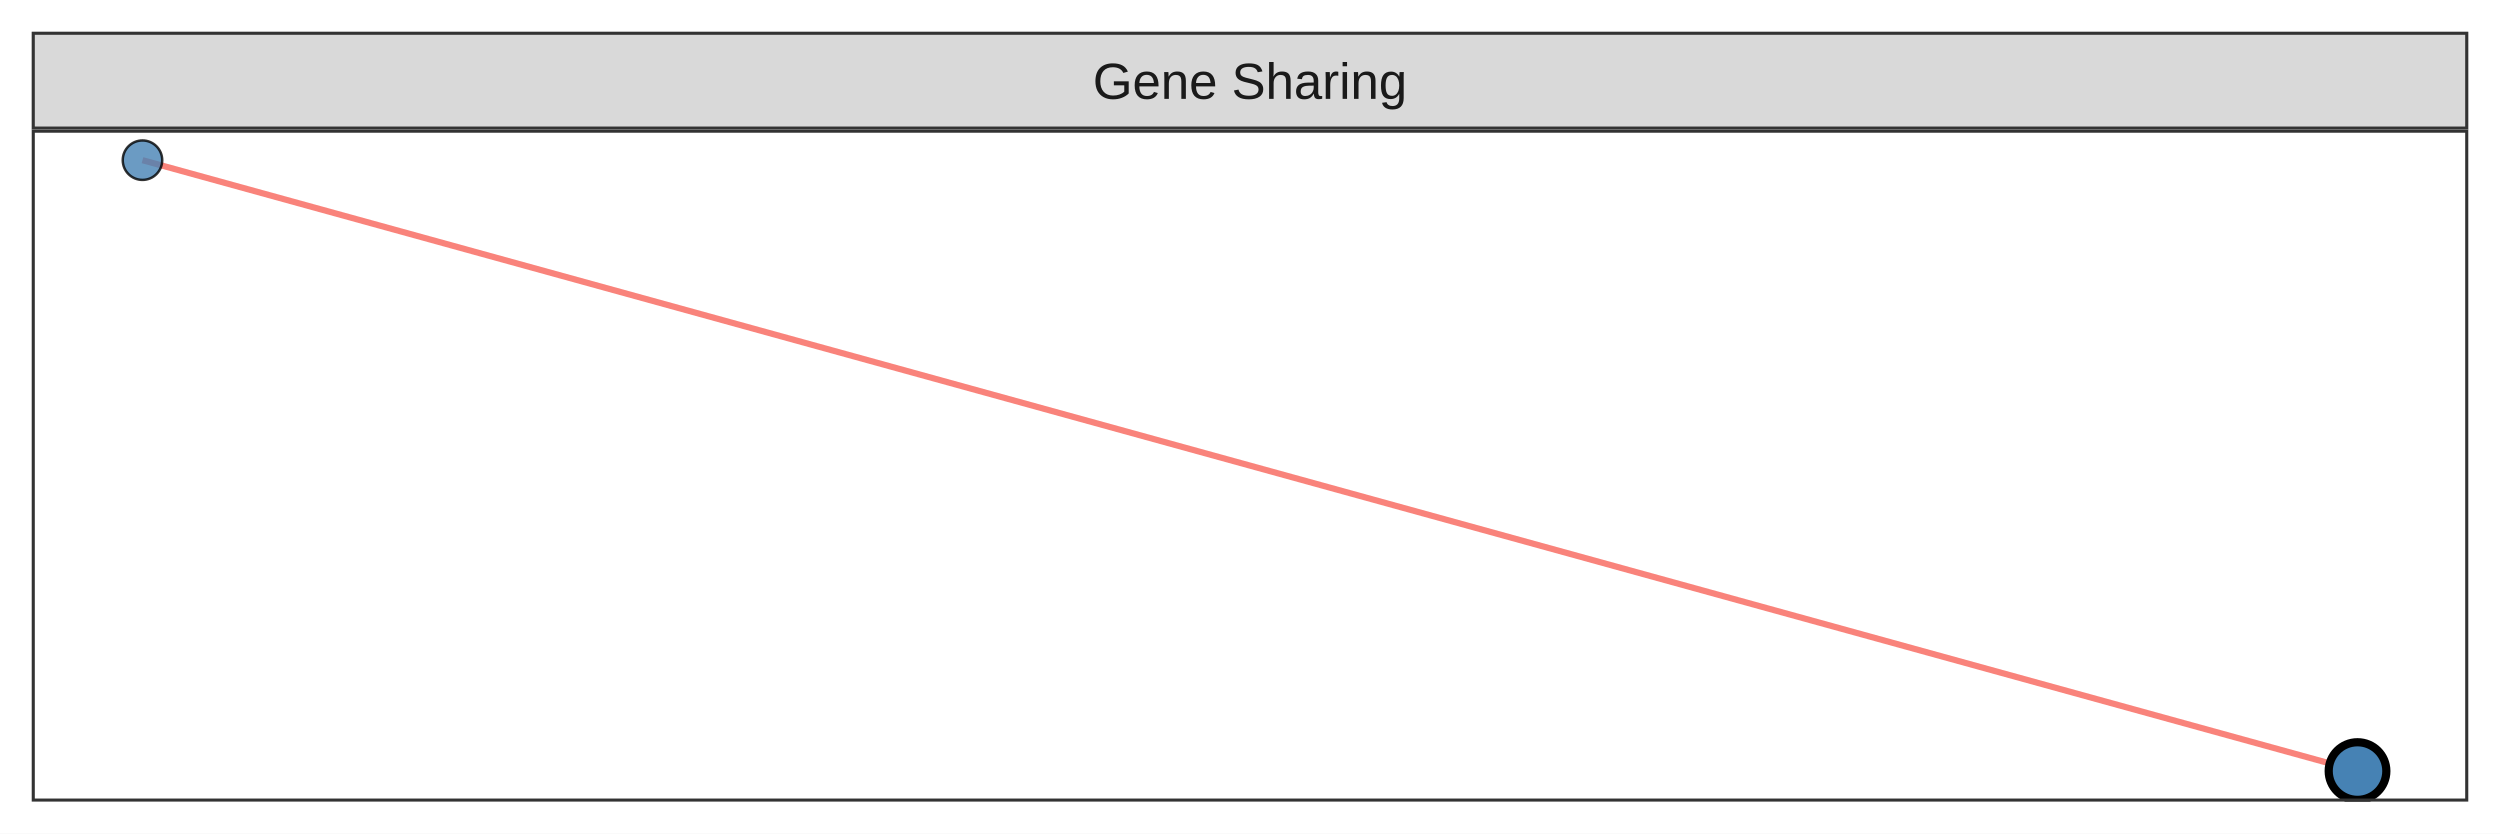
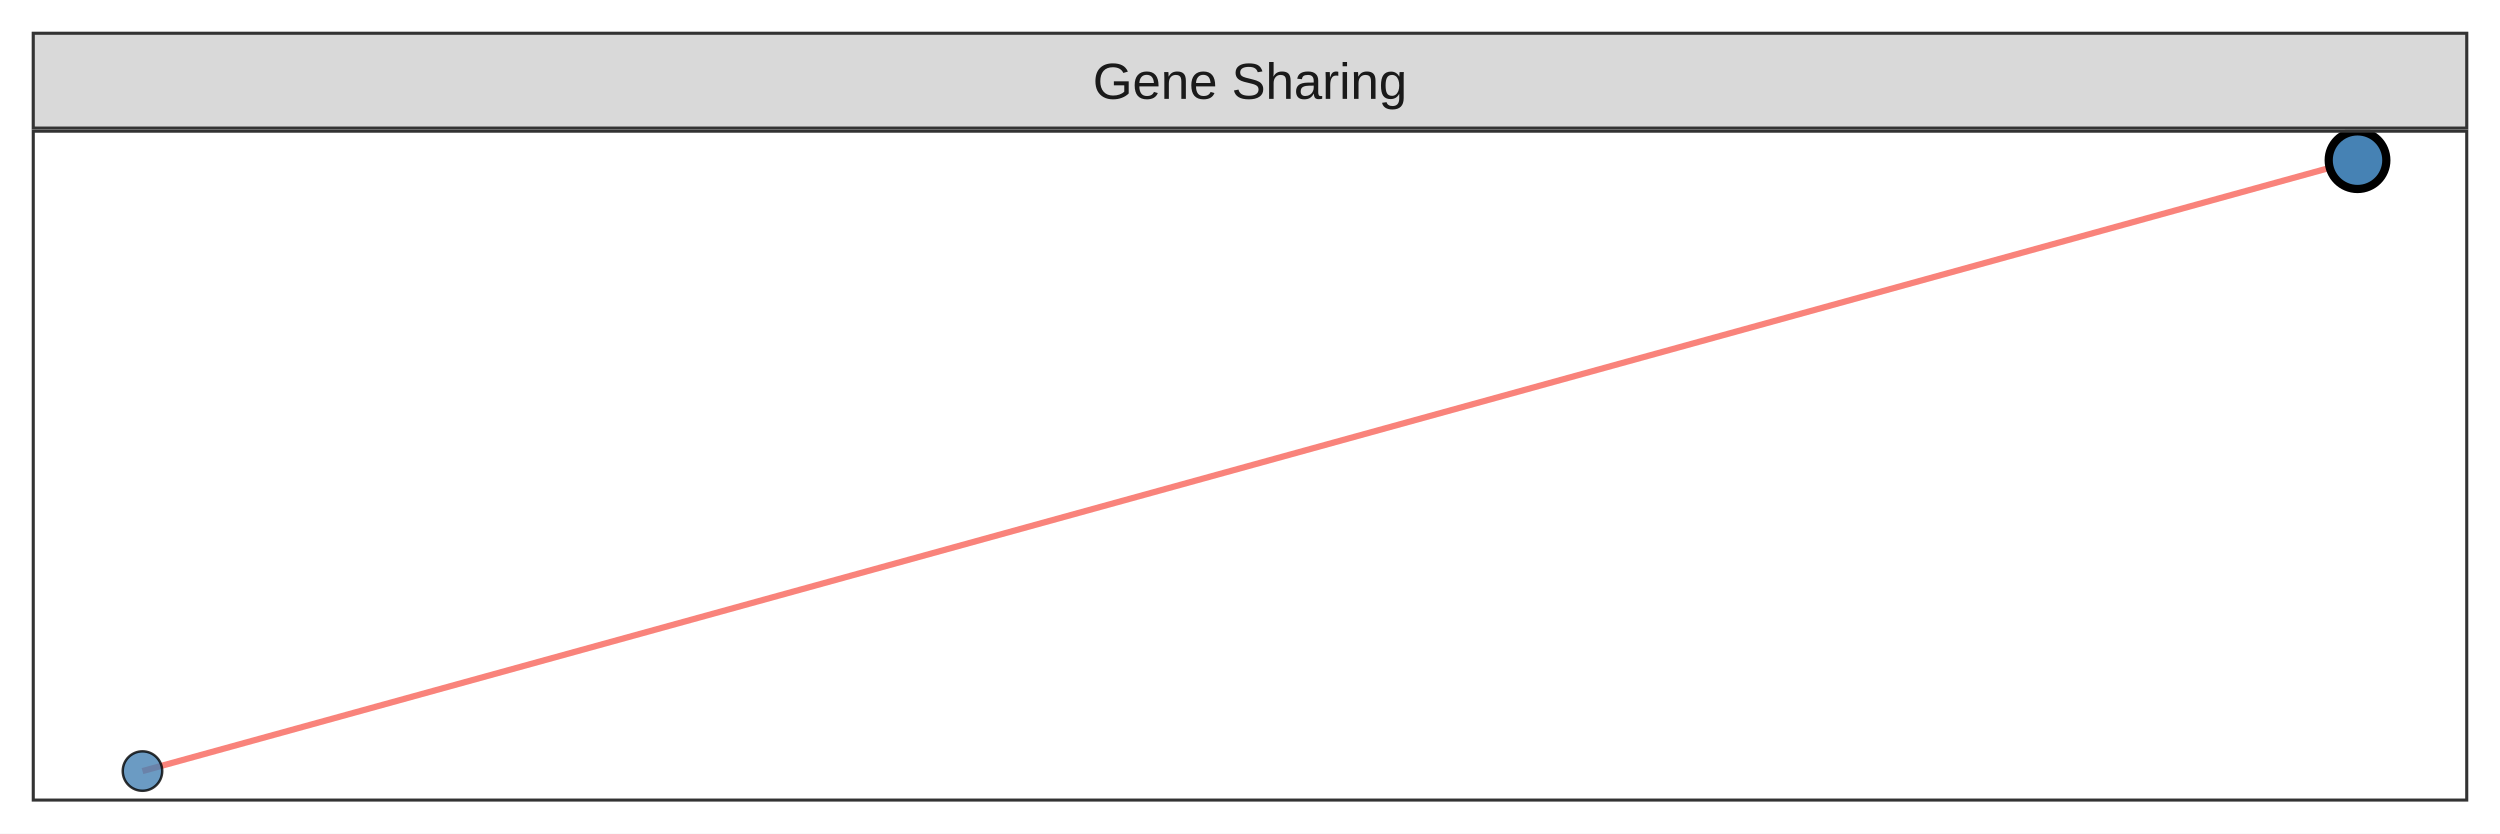
<svg xmlns="http://www.w3.org/2000/svg" width="432.00pt" height="144.00pt" viewBox="0 0 432.00 144.00">
  <g class="svglite">
    <defs>
      <style type="text/css">
    .svglite line, .svglite polyline, .svglite polygon, .svglite path, .svglite rect, .svglite circle {
      fill: none;
      stroke: #000000;
      stroke-linecap: round;
      stroke-linejoin: round;
      stroke-miterlimit: 10.00;
    }
    .svglite text {
      white-space: pre;
    }
    .svglite g.glyphgroup path {
      fill: inherit;
      stroke: none;
    }
  </style>
    </defs>
    <rect width="100%" height="100%" style="stroke: none; fill: #FFFFFF;" />
    <defs>
      <clipPath id="cpMC4wMHw0MzIuMDB8MC4wMHwxNDQuMDA=">
        <rect x="0.00" y="0.00" width="432.00" height="144.00" />
      </clipPath>
    </defs>
    <g clip-path="url(#cpMC4wMHw0MzIuMDB8MC4wMHwxNDQuMDA=)">
      <rect x="0.00" y="0.00" width="432.00" height="144.00" style="stroke-width: 1.07; stroke: #FFFFFF; fill: #FFFFFF;" />
    </g>
    <defs>
      <clipPath id="cpNS40OHw0MjYuNTJ8MjIuNDB8MTM4LjUy">
        <rect x="5.48" y="22.40" width="421.04" height="116.12" />
      </clipPath>
    </defs>
    <g clip-path="url(#cpNS40OHw0MjYuNTJ8MjIuNDB8MTM4LjUy)">
      <rect x="5.48" y="22.40" width="421.04" height="116.12" style="stroke-width: 1.07; stroke: none; fill: #FFFFFF;" />
-       <line x1="24.62" y1="27.68" x2="407.38" y2="133.24" style="stroke-width: 1.07; stroke: #F8766D; stroke-opacity: 0.90; stroke-linecap: butt;" />
-       <circle cx="24.62" cy="27.68" r="3.41" style="stroke-width: 0.43; stroke: #000000; stroke-opacity: 0.80; fill: #4682B4; fill-opacity: 0.80;" />
-       <circle cx="407.38" cy="133.24" r="4.98" style="stroke-width: 1.42; fill: #4682B4;" />
+       <line x1="24.62" y1="133.24" x2="407.38" y2="27.68" style="stroke-width: 1.07; stroke: #F8766D; stroke-opacity: 0.90; stroke-linecap: butt;" />
+       <circle cx="24.62" cy="133.24" r="3.41" style="stroke-width: 0.43; stroke: #000000; stroke-opacity: 0.80; fill: #4682B4; fill-opacity: 0.80;" />
+       <circle cx="407.38" cy="27.68" r="4.98" style="stroke-width: 1.42; fill: #4682B4;" />
      <rect x="5.48" y="22.40" width="421.04" height="116.12" style="stroke-width: 1.07; stroke: #333333;" />
    </g>
    <g clip-path="url(#cpMC4wMHw0MzIuMDB8MC4wMHwxNDQuMDA=)">
</g>
    <defs>
      <clipPath id="cpNS40OHw0MjYuNTJ8NS40OHwyMi40MA==">
        <rect x="5.48" y="5.48" width="421.04" height="16.92" />
      </clipPath>
    </defs>
    <g clip-path="url(#cpNS40OHw0MjYuNTJ8NS40OHwyMi40MA==)">
      <rect x="5.48" y="5.48" width="421.04" height="16.92" style="stroke-width: 1.07; stroke: #333333; fill: #D9D9D9;" />
      <text x="216.00" y="17.09" text-anchor="middle" style="font-size: 8.80px;fill: #1A1A1A; font-family: &quot;Arial&quot;;" textLength="54.27px" lengthAdjust="spacingAndGlyphs">Gene Sharing</text>
    </g>
    <g clip-path="url(#cpMC4wMHw0MzIuMDB8MC4wMHwxNDQuMDA=)">
</g>
  </g>
</svg>
